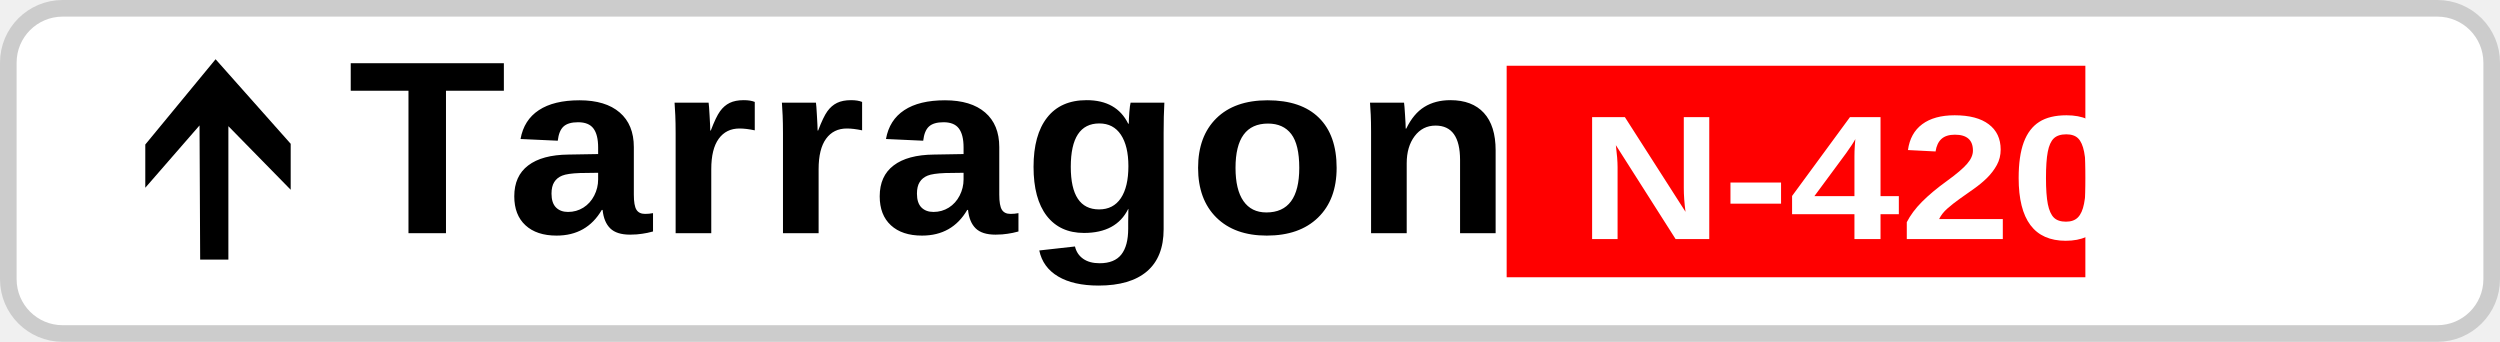
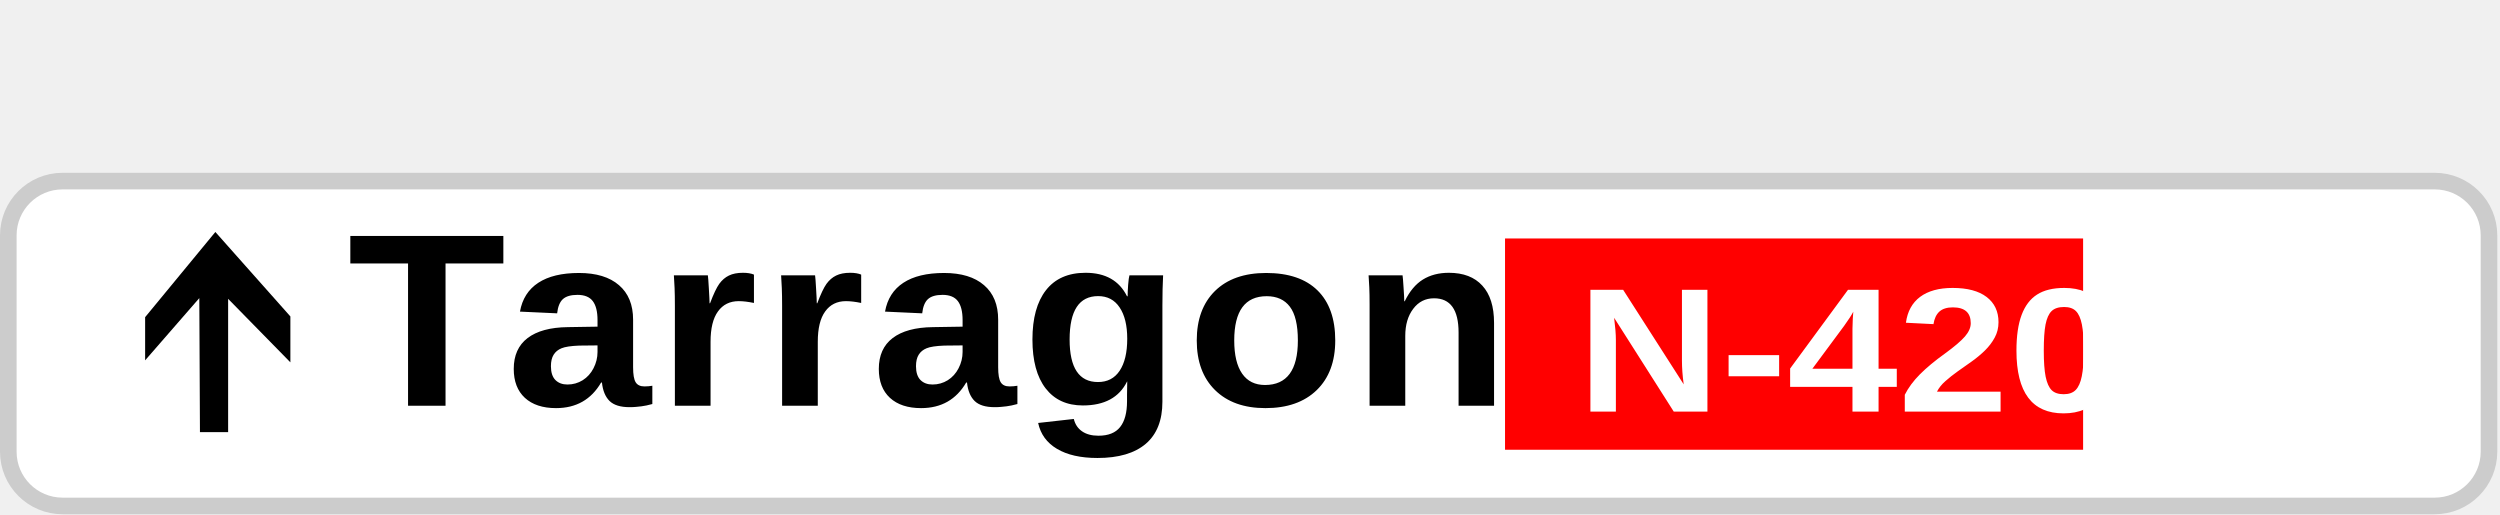
- <svg xmlns="http://www.w3.org/2000/svg" version="1.2" width="601.776" height="82.279" id="svg2">
+ <svg xmlns="http://www.w3.org/2000/svg" version="1.2" width="400" height="82.279" id="svg2">
  <defs id="defs3195" />
  <g id="layer4" style="display:inline;opacity:1" transform="translate(-5.027125,-7.508508)">
-     <rect style="fill:#ffffff;fill-opacity:1;stroke:#cccccc;stroke-width:4;stroke-linecap:round;stroke-linejoin:round;stroke-miterlimit:4;stroke-dasharray:none" id="rect4893" width="597.776" height="78.279" x="7.027" y="9.509" ry="13.081" rx="13.081" />
+     <rect style="fill:#ffffff;fill-opacity:1;stroke:#cccccc;stroke-width:2.656;stroke-linecap:round;stroke-linejoin:round;stroke-miterlimit:4;stroke-dasharray:none" id="rect4893" width="396.911" height="51.976" x="6.355" y="36.484" ry="8.686" rx="8.686" />
  </g>
  <g id="layer12" transform="translate(-5.027125,-7.508508)">
-     <text xml:space="preserve" style="font-size:61.016px;line-height:35.752px;font-family:Haettenschweiler;-inkscape-font-specification:Haettenschweiler;letter-spacing:0px;word-spacing:0px;fill:none;stroke:#000000;stroke-width:1px;stroke-linecap:butt;stroke-linejoin:miter;stroke-opacity:1" x="86.483" y="65.305" id="text2111" transform="scale(1.02615,0.9745169)">
-       <tspan id="tspan2109" x="86.483" y="65.305" style="font-style:normal;font-variant:normal;font-weight:bold;font-stretch:condensed;font-family:Arial;-inkscape-font-specification:'Arial Bold Condensed';fill:#000000;stroke:none;stroke-width:1px">T<tspan style="letter-spacing:1.434px;stroke-width:1px" id="tspan2113">arragona</tspan>
+     <text xml:space="preserve" style="font-size:40.514px;line-height:23.738px;font-family:Haettenschweiler;-inkscape-font-specification:Haettenschweiler;letter-spacing:0px;word-spacing:0px;fill:none;stroke:#000000;stroke-width:0.664px;stroke-linecap:butt;stroke-linejoin:miter;stroke-opacity:1" x="59.069" y="74.321" id="text2111" transform="scale(1.02615,0.9745169)">
+       <tspan id="tspan2109" x="59.069" y="74.321" style="font-style:normal;font-variant:normal;font-weight:bold;font-stretch:condensed;font-family:Arial;-inkscape-font-specification:'Arial Bold Condensed';fill:#000000;stroke:none;stroke-width:0.664px">T<tspan style="letter-spacing:0.952px;stroke-width:0.664px" id="tspan2113">arragona</tspan>
      </tspan>
    </text>
  </g>
  <g id="layer13" transform="translate(-5.027125,-7.508508)">
-     <rect style="fill:#ff0000;stroke:none;stroke-width:4;stroke-linecap:round;stroke-linejoin:round;stroke-miterlimit:4;stroke-dasharray:none" id="rect2116" width="139.3" height="50.912" x="367.696" y="23.335" />
+     <rect style="fill:#ff0000;stroke:none;stroke-width:2.656;stroke-linecap:round;stroke-linejoin:round;stroke-miterlimit:4;stroke-dasharray:none" id="rect2116" width="92.492" height="33.804" x="245.832" y="45.664" />
  </g>
  <g id="layer14" transform="translate(-5.027125,-7.508508)">
-     <text xml:space="preserve" style="font-size:45.242px;line-height:26.509px;font-family:Haettenschweiler;-inkscape-font-specification:Haettenschweiler;letter-spacing:0px;word-spacing:0px;fill:none;stroke:#000000;stroke-width:1px;stroke-linecap:butt;stroke-linejoin:miter;stroke-opacity:1" x="363.127" y="68.981" id="text2121" transform="scale(1.060369,0.9430675)">
-       <tspan id="tspan2119" x="363.127" y="68.981" style="font-style:normal;font-variant:normal;font-weight:bold;font-stretch:condensed;font-family:Arial;-inkscape-font-specification:'Arial Bold Condensed';fill:#ffffff;stroke:none;stroke-width:1px">N-420</tspan>
+     <text xml:space="preserve" style="font-size:30.04px;line-height:17.602px;font-family:Haettenschweiler;-inkscape-font-specification:Haettenschweiler;letter-spacing:0px;word-spacing:0px;fill:none;stroke:#000000;stroke-width:0.664px;stroke-linecap:butt;stroke-linejoin:miter;stroke-opacity:1" x="242.702" y="77.794" id="text2121" transform="scale(1.060369,0.9430676)">
+       <tspan id="tspan2119" x="242.702" y="77.794" style="font-style:normal;font-variant:normal;font-weight:bold;font-stretch:condensed;font-family:Arial;-inkscape-font-specification:'Arial Bold Condensed';fill:#ffffff;stroke:none;stroke-width:0.664px">N-420</tspan>
    </text>
  </g>
  <g id="layer15" transform="translate(-5.027125,-7.508508)">
-     <path style="fill:#000000;stroke:none;stroke-width:4;stroke-linecap:round;stroke-linejoin:round;stroke-miterlimit:4;stroke-dasharray:none" d="M 40,52.702 V 42.298 L 56.922,21.768 75,42.121 V 53.182 L 60,37.879 V 70 H 53.21 L 53.055,37.702 Z" id="path2126" />
+     <path style="fill:#000000;stroke:none;stroke-width:2.656;stroke-linecap:round;stroke-linejoin:round;stroke-miterlimit:4;stroke-dasharray:none" d="M 28.248,65.163 V 58.256 L 39.484,44.624 51.488,58.138 V 65.482 L 41.528,55.321 V 76.649 H 37.019 L 36.917,55.204 Z" id="path2126" />
  </g>
</svg>
